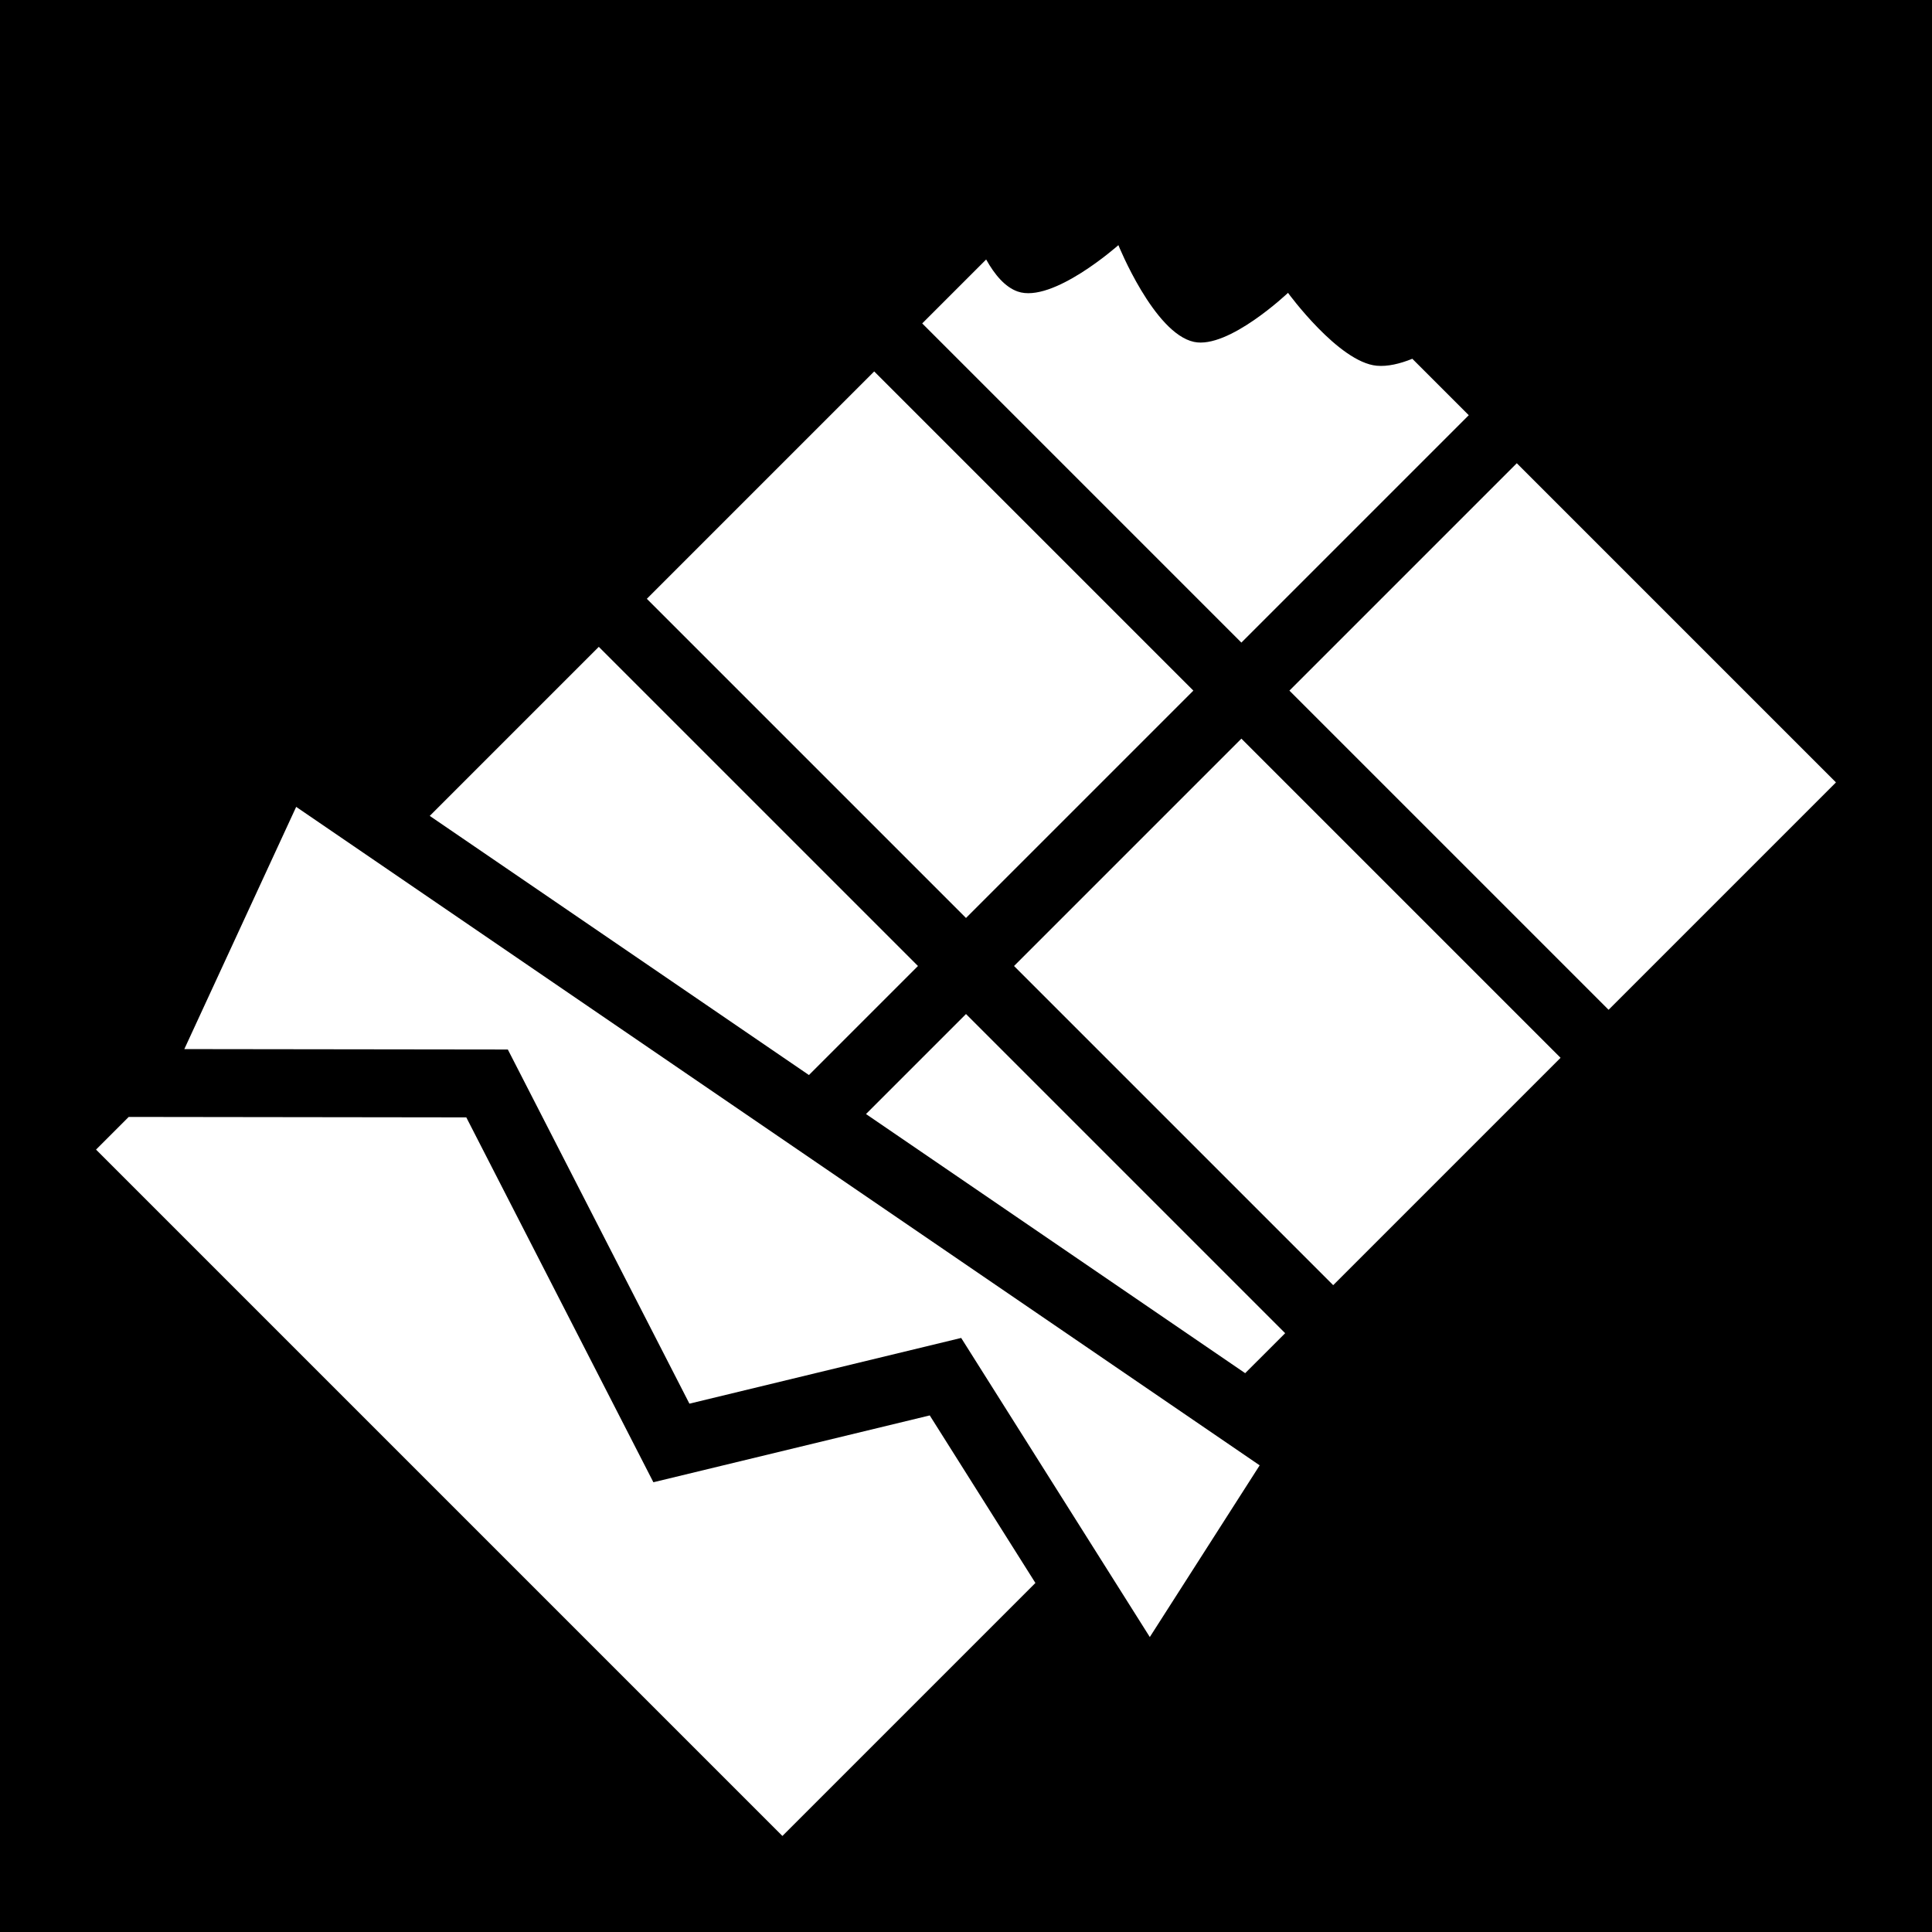
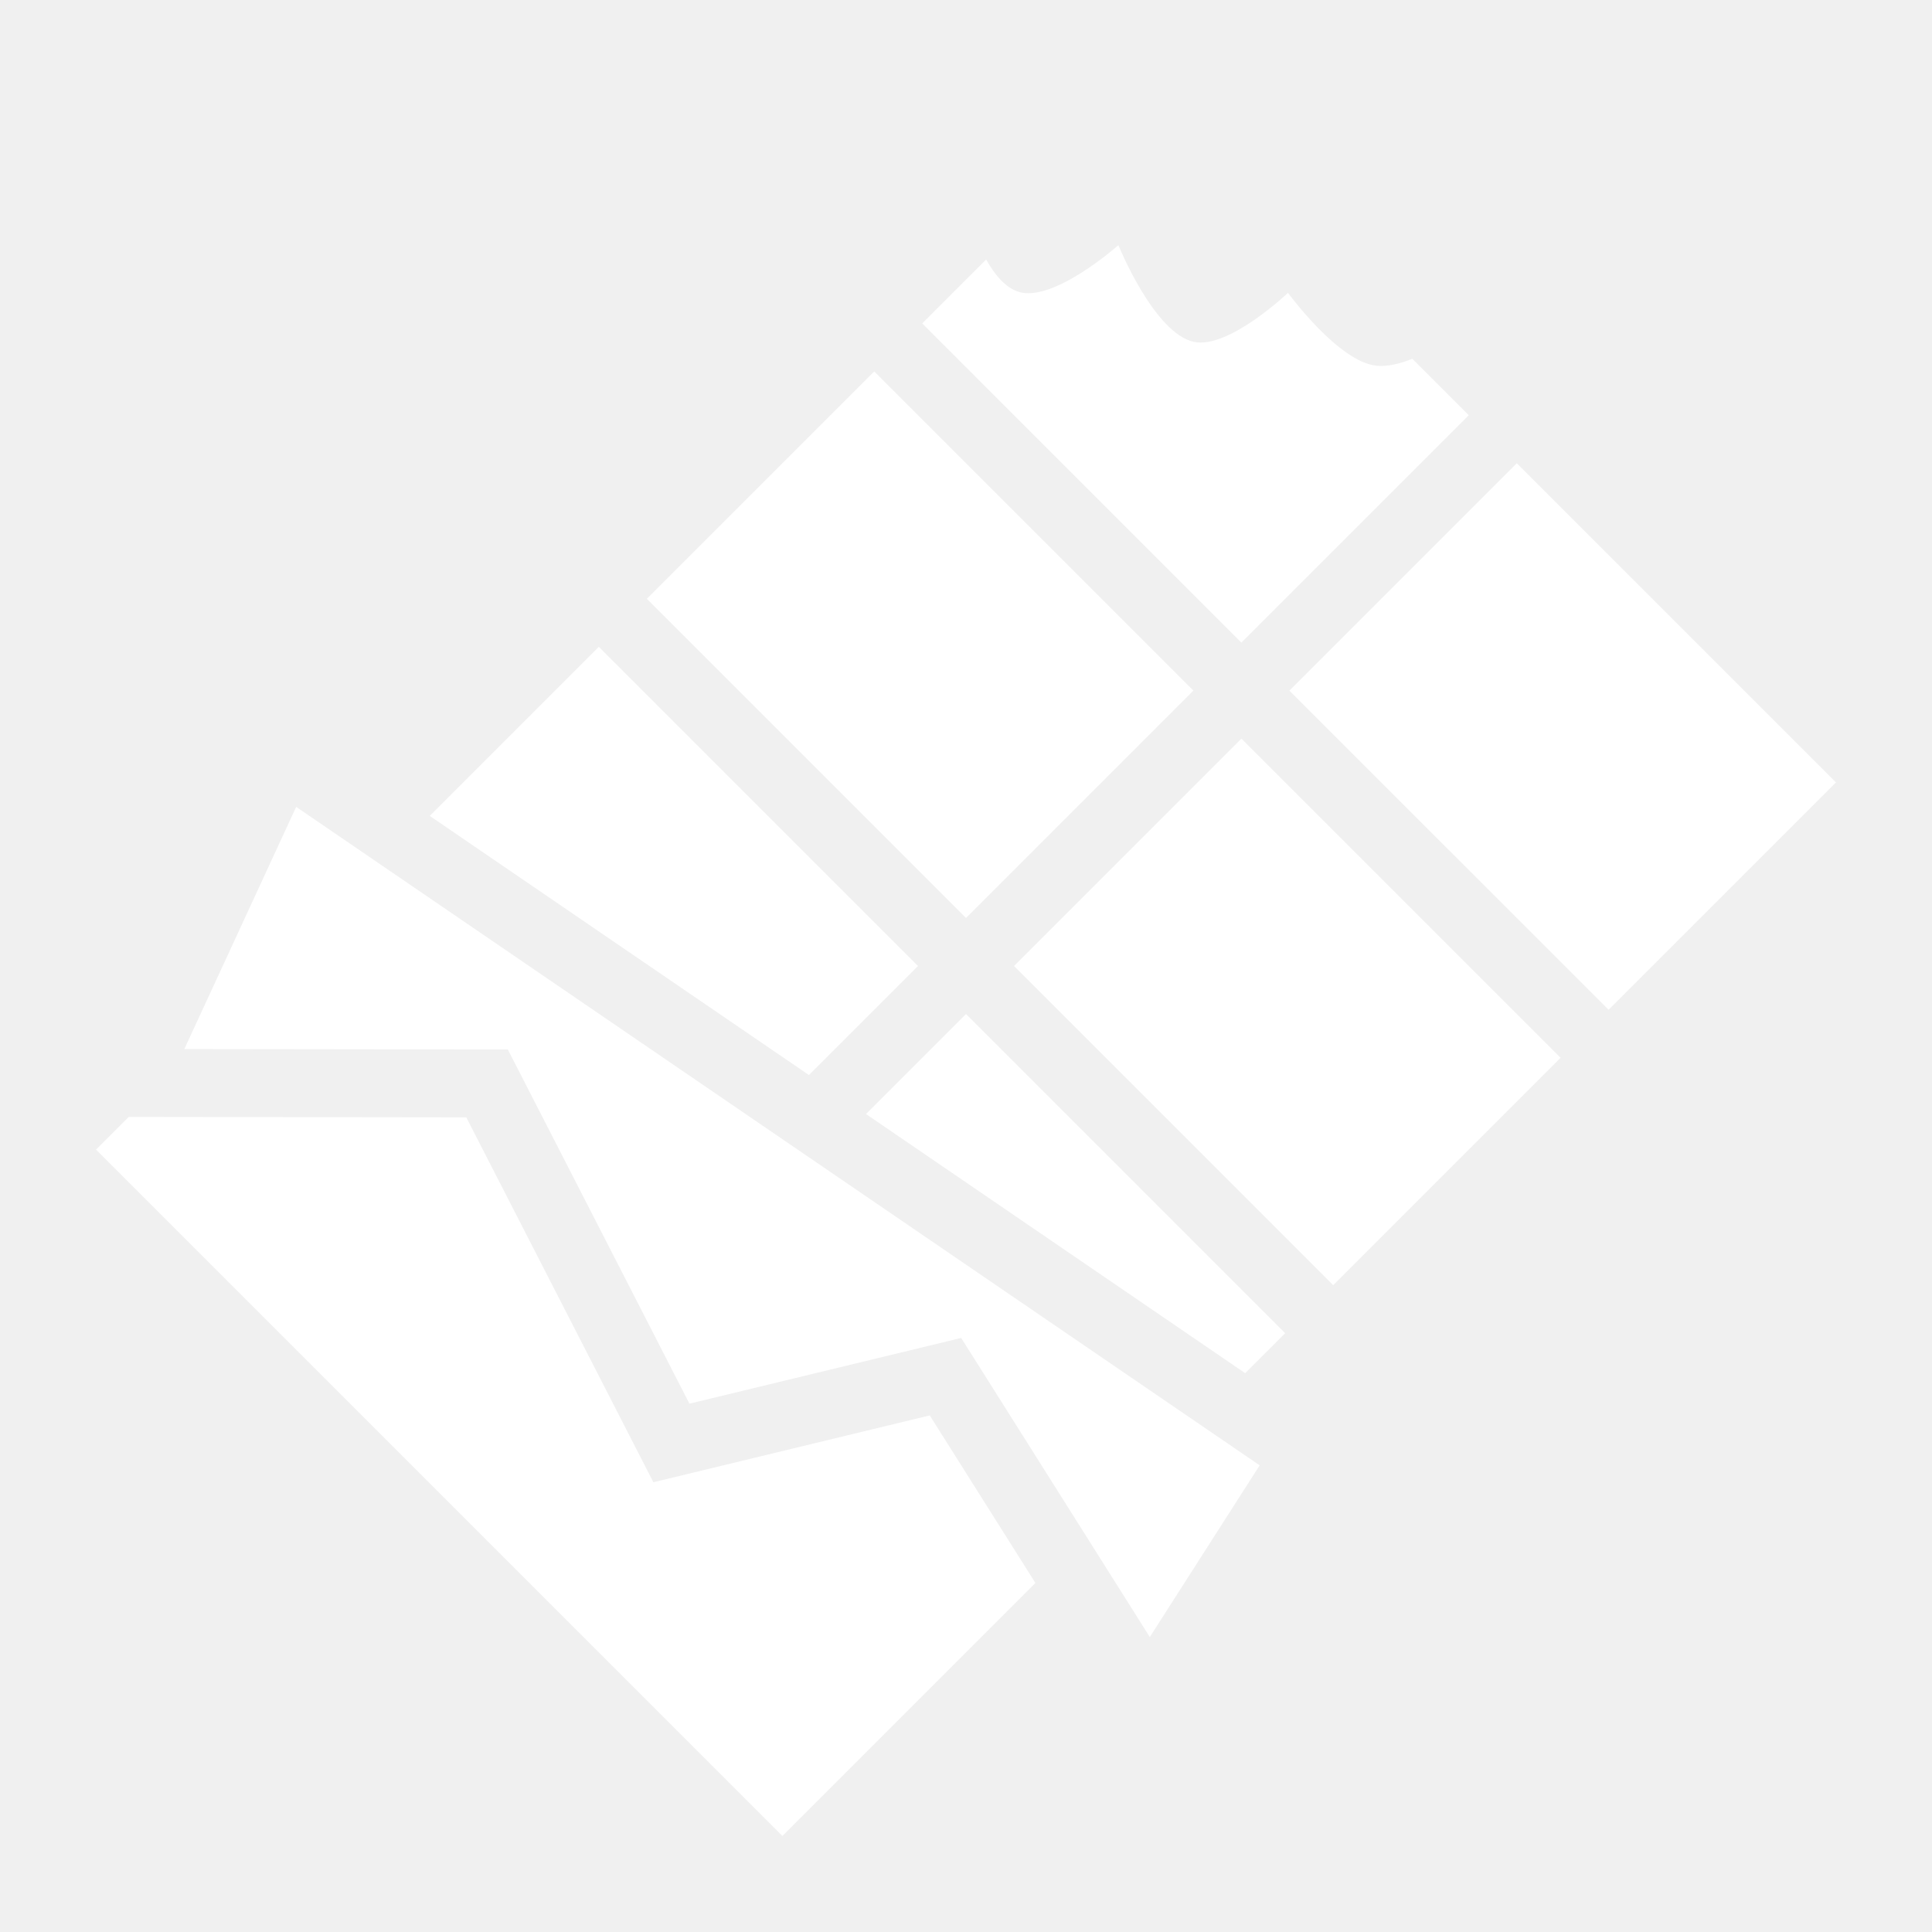
<svg xmlns="http://www.w3.org/2000/svg" viewBox="0 0 512 512" style="height: 512px; width: 512px;">
-   <path d="M0 0h512v512H0z" fill="#000" fill-opacity="1" />
  <g class="" transform="translate(0,0)" style="touch-action: none;">
-     <path d="M296.385 64.965s-17.449 15.537-26.69 12.29c-3.338-1.172-6.104-4.45-8.353-8.49L244.398 85.71l84.582 84.584 60.258-60.258-14.955-14.955c-3.33 1.341-6.57 2.1-9.422 1.842-10.105-.913-23.527-19.315-23.527-19.315S325.559 92.59 316.4 90.602c-10.594-2.3-20.015-25.637-20.015-25.637zm-64.713 33.47l-60.254 60.256L256 243.273l60.254-60.253zm170.293 24.327l-60.258 60.258 84.584 84.582 60.256-60.256zM158.69 171.418l-44.802 44.803 100.488 68.675L243.273 256zm170.29 24.328L268.726 256l84.582 84.582 60.255-60.254zM78.491 213.828L48.848 278.02l85.732.11 48.123 93.856 72.02-17.418 49.988 79.266 29.115-45.504zM256 268.727l-26.504 26.503 100.488 68.676 10.598-10.597zM34.107 296l-8.654 8.654 181.893 181.893 67.047-67.047-28-44.4-73.239 17.712-49.58-96.697L34.777 296z" fill="#fff" fill-opacity="1" />
+     <path d="M296.385 64.965s-17.449 15.537-26.69 12.29c-3.338-1.172-6.104-4.45-8.353-8.49L244.398 85.71l84.582 84.584 60.258-60.258-14.955-14.955c-3.33 1.341-6.57 2.1-9.422 1.842-10.105-.913-23.527-19.315-23.527-19.315S325.559 92.59 316.4 90.602c-10.594-2.3-20.015-25.637-20.015-25.637zm-64.713 33.47l-60.254 60.256L256 243.273l60.254-60.253zm170.293 24.327l-60.258 60.258 84.584 84.582 60.256-60.256zM158.69 171.418l-44.802 44.803 100.488 68.675L243.273 256zm170.29 24.328L268.726 256l84.582 84.582 60.255-60.254zM78.491 213.828L48.848 278.02l85.732.11 48.123 93.856 72.02-17.418 49.988 79.266 29.115-45.504zM256 268.727l-26.504 26.503 100.488 68.676 10.598-10.597zM34.107 296l-8.654 8.654 181.893 181.893 67.047-67.047-28-44.4-73.239 17.712-49.58-96.697L34.777 296z" fill="#ffffff" fill-opacity="1" />
  </g>
</svg>
